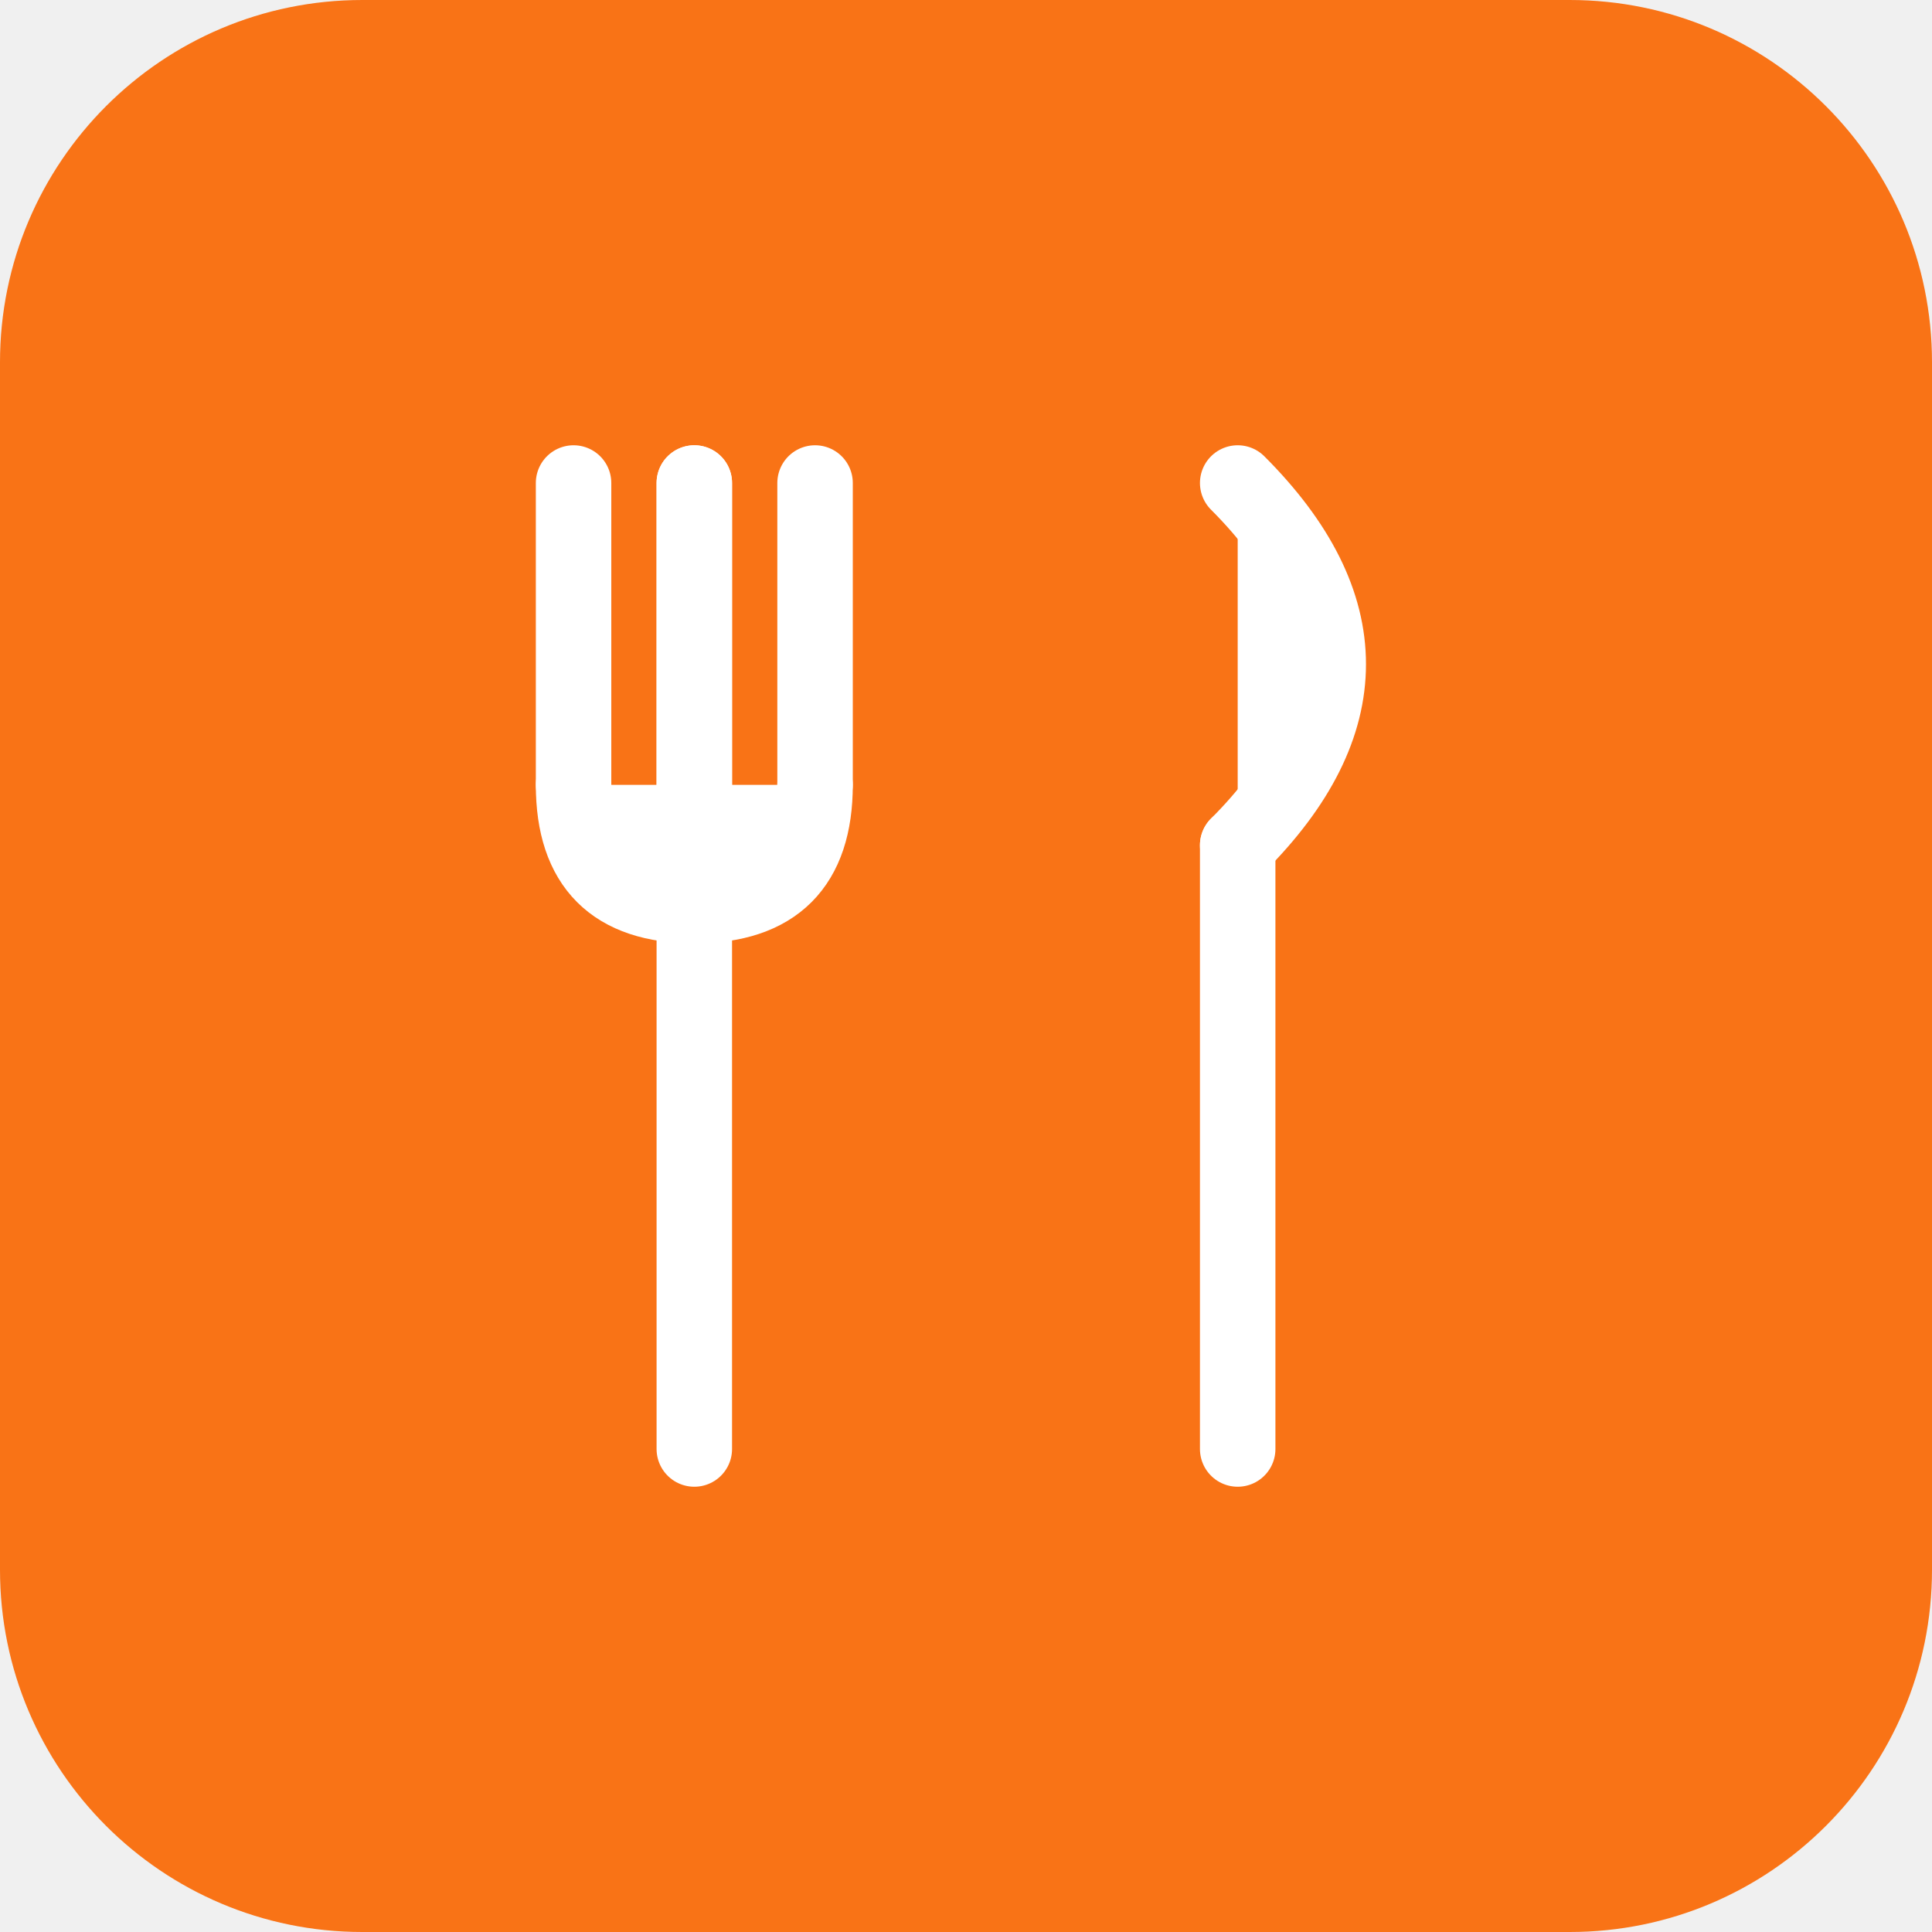
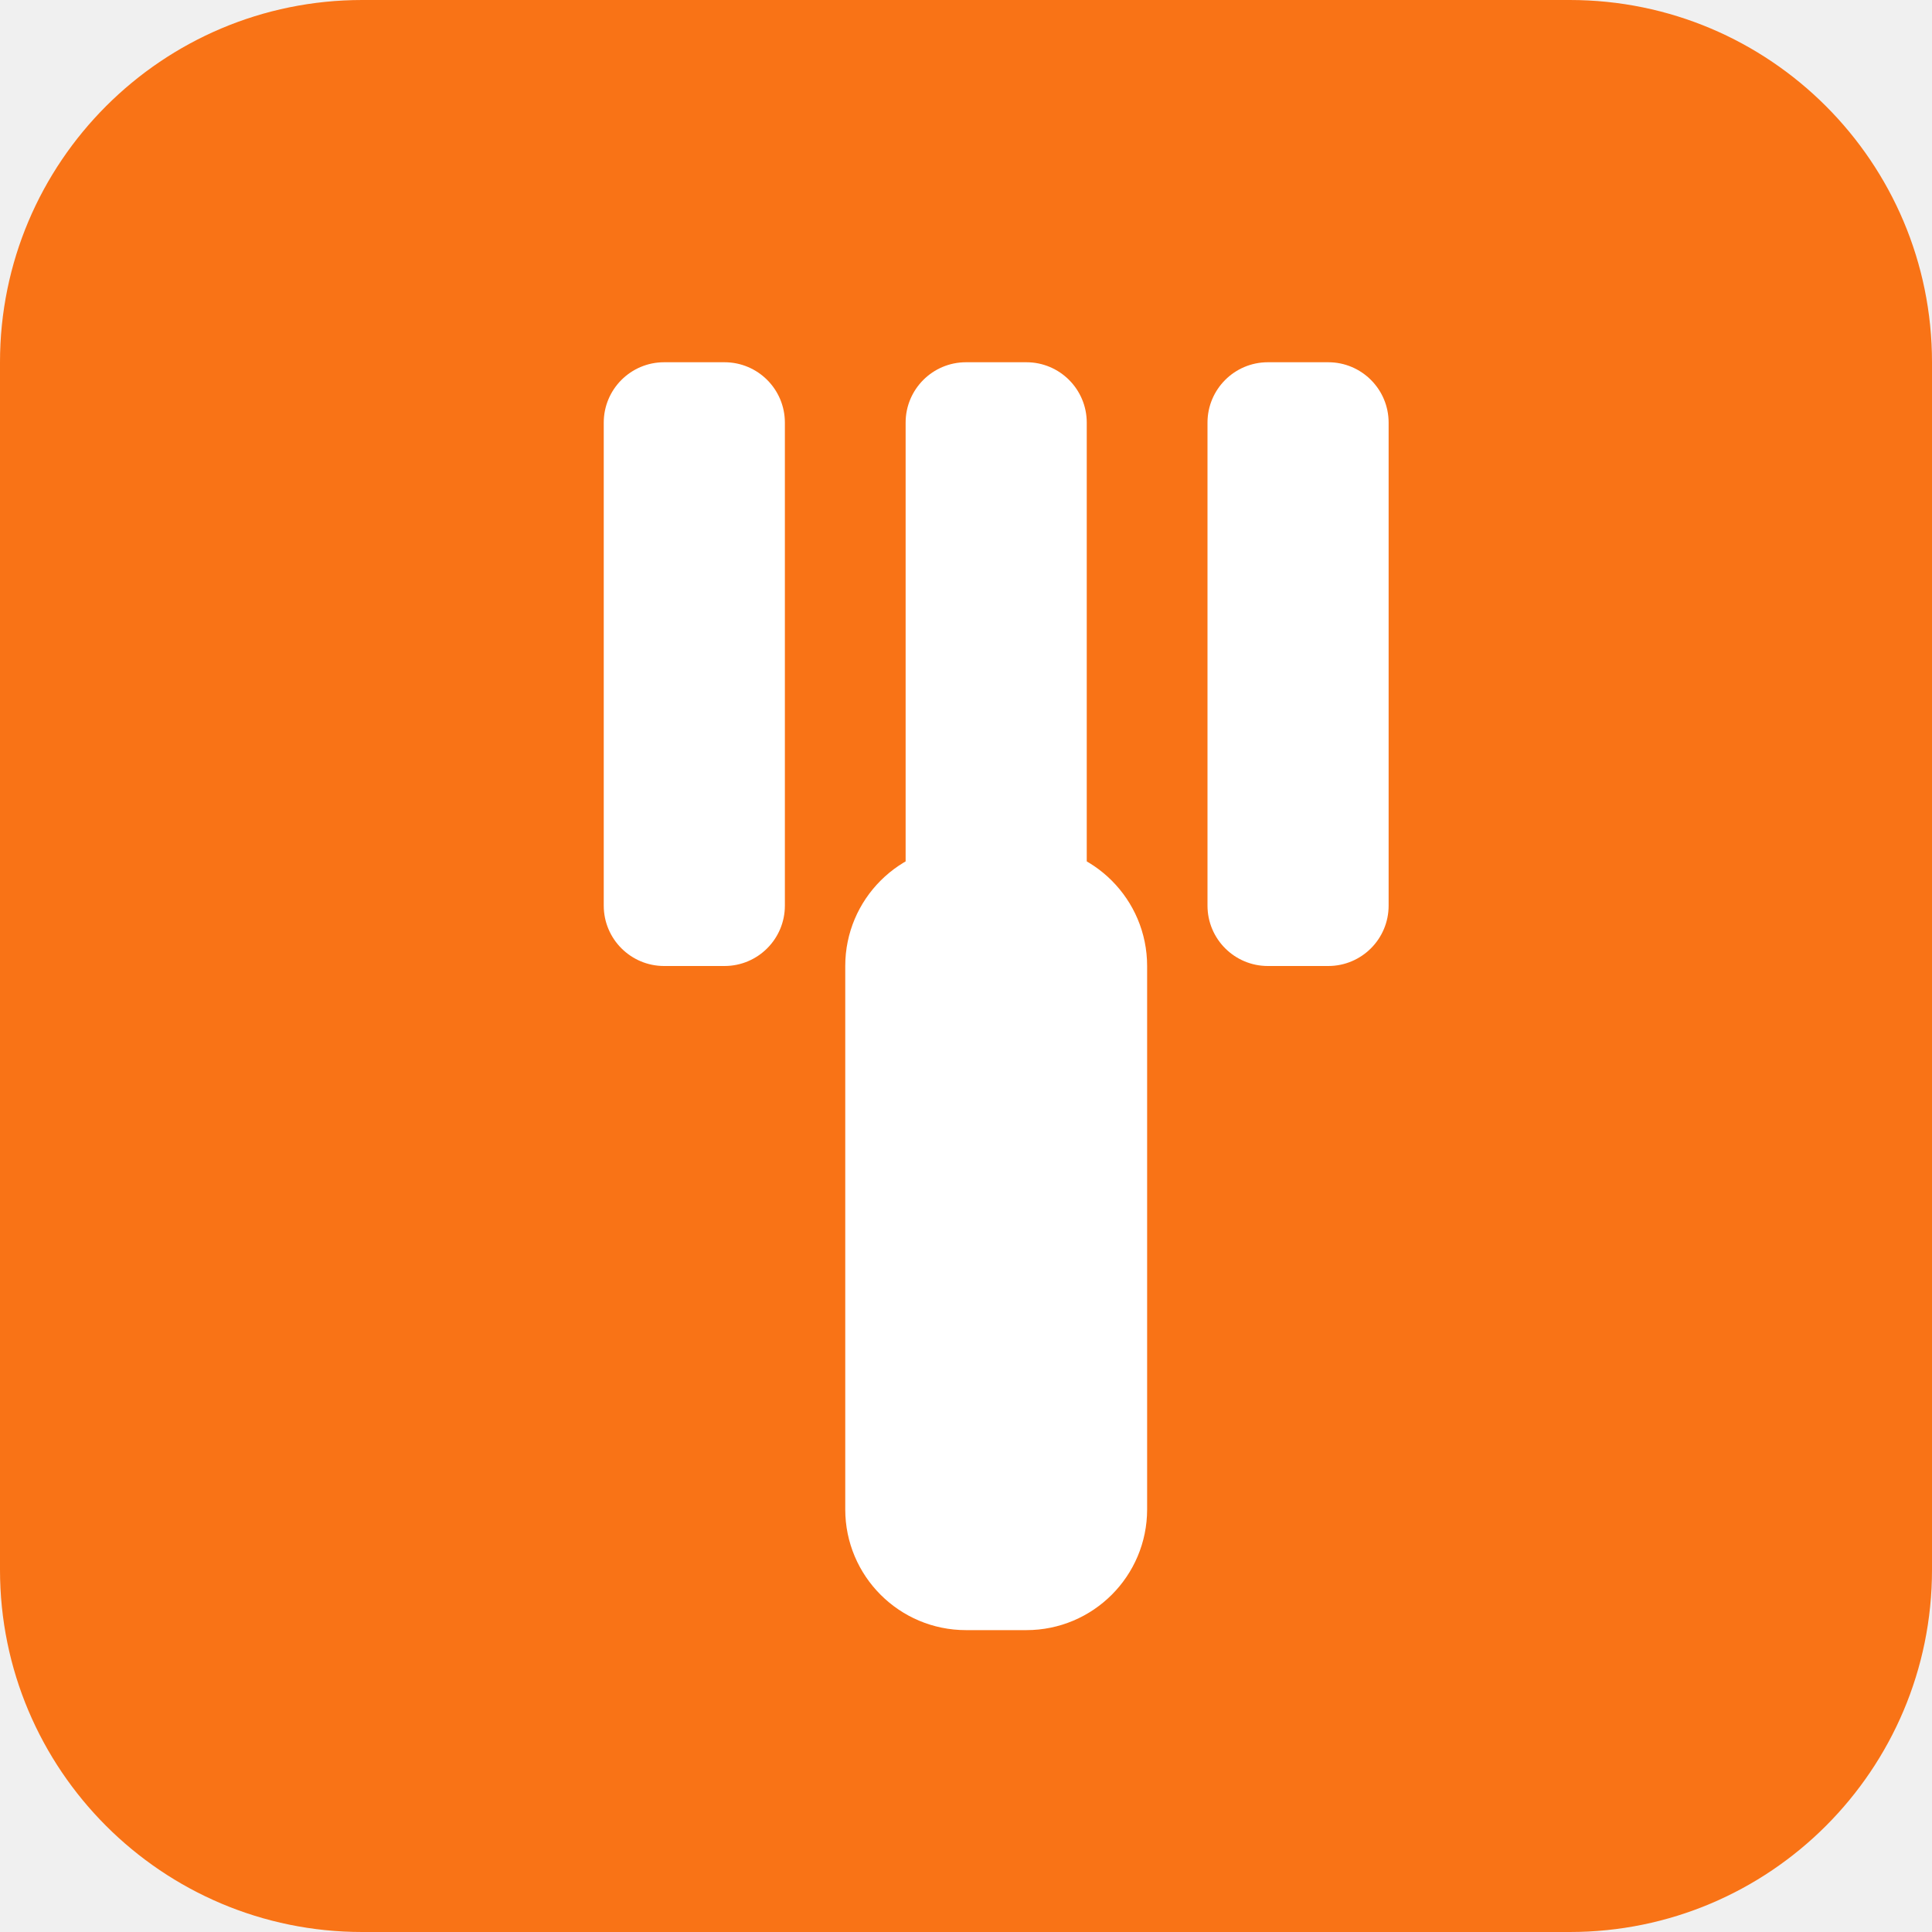
- <svg xmlns="http://www.w3.org/2000/svg" viewBox="0 0 128 128">
-   <rect width="128" height="128" rx="24" fill="#f97316" />
-   <g transform="translate(64,64)" fill="none" stroke="#fff" stroke-width="5" stroke-linecap="round" stroke-linejoin="round">
-     <g transform="translate(-18,0)">
-       <line x1="0" y1="-32" x2="0" y2="32" />
-       <line x1="-8" y1="-32" x2="-8" y2="-12" />
-       <line x1="8" y1="-32" x2="8" y2="-12" />
-       <line x1="0" y1="-32" x2="0" y2="-12" />
-       <path d="M-8,-12 Q-8,-4 0,-4 Q8,-4 8,-12" fill="#fff" />
-     </g>
-     <g transform="translate(18,0)">
-       <line x1="0" y1="-8" x2="0" y2="32" />
-       <path d="M0,-32 Q12,-20 0,-8" fill="#fff" />
-     </g>
+ <svg xmlns="http://www.w3.org/2000/svg" viewBox="0 0 32 32">
+   <rect width="32" height="32" rx="6" fill="#f97316" />
+   <g fill="#fff">
+     <rect x="10" y="6" width="3" height="10" rx="1" />
+     <rect x="15" y="6" width="3" height="10" rx="1" />
+     <rect x="20" y="6" width="3" height="10" rx="1" />
+     <rect x="14" y="14" width="5" height="13" rx="2" />
  </g>
</svg>
